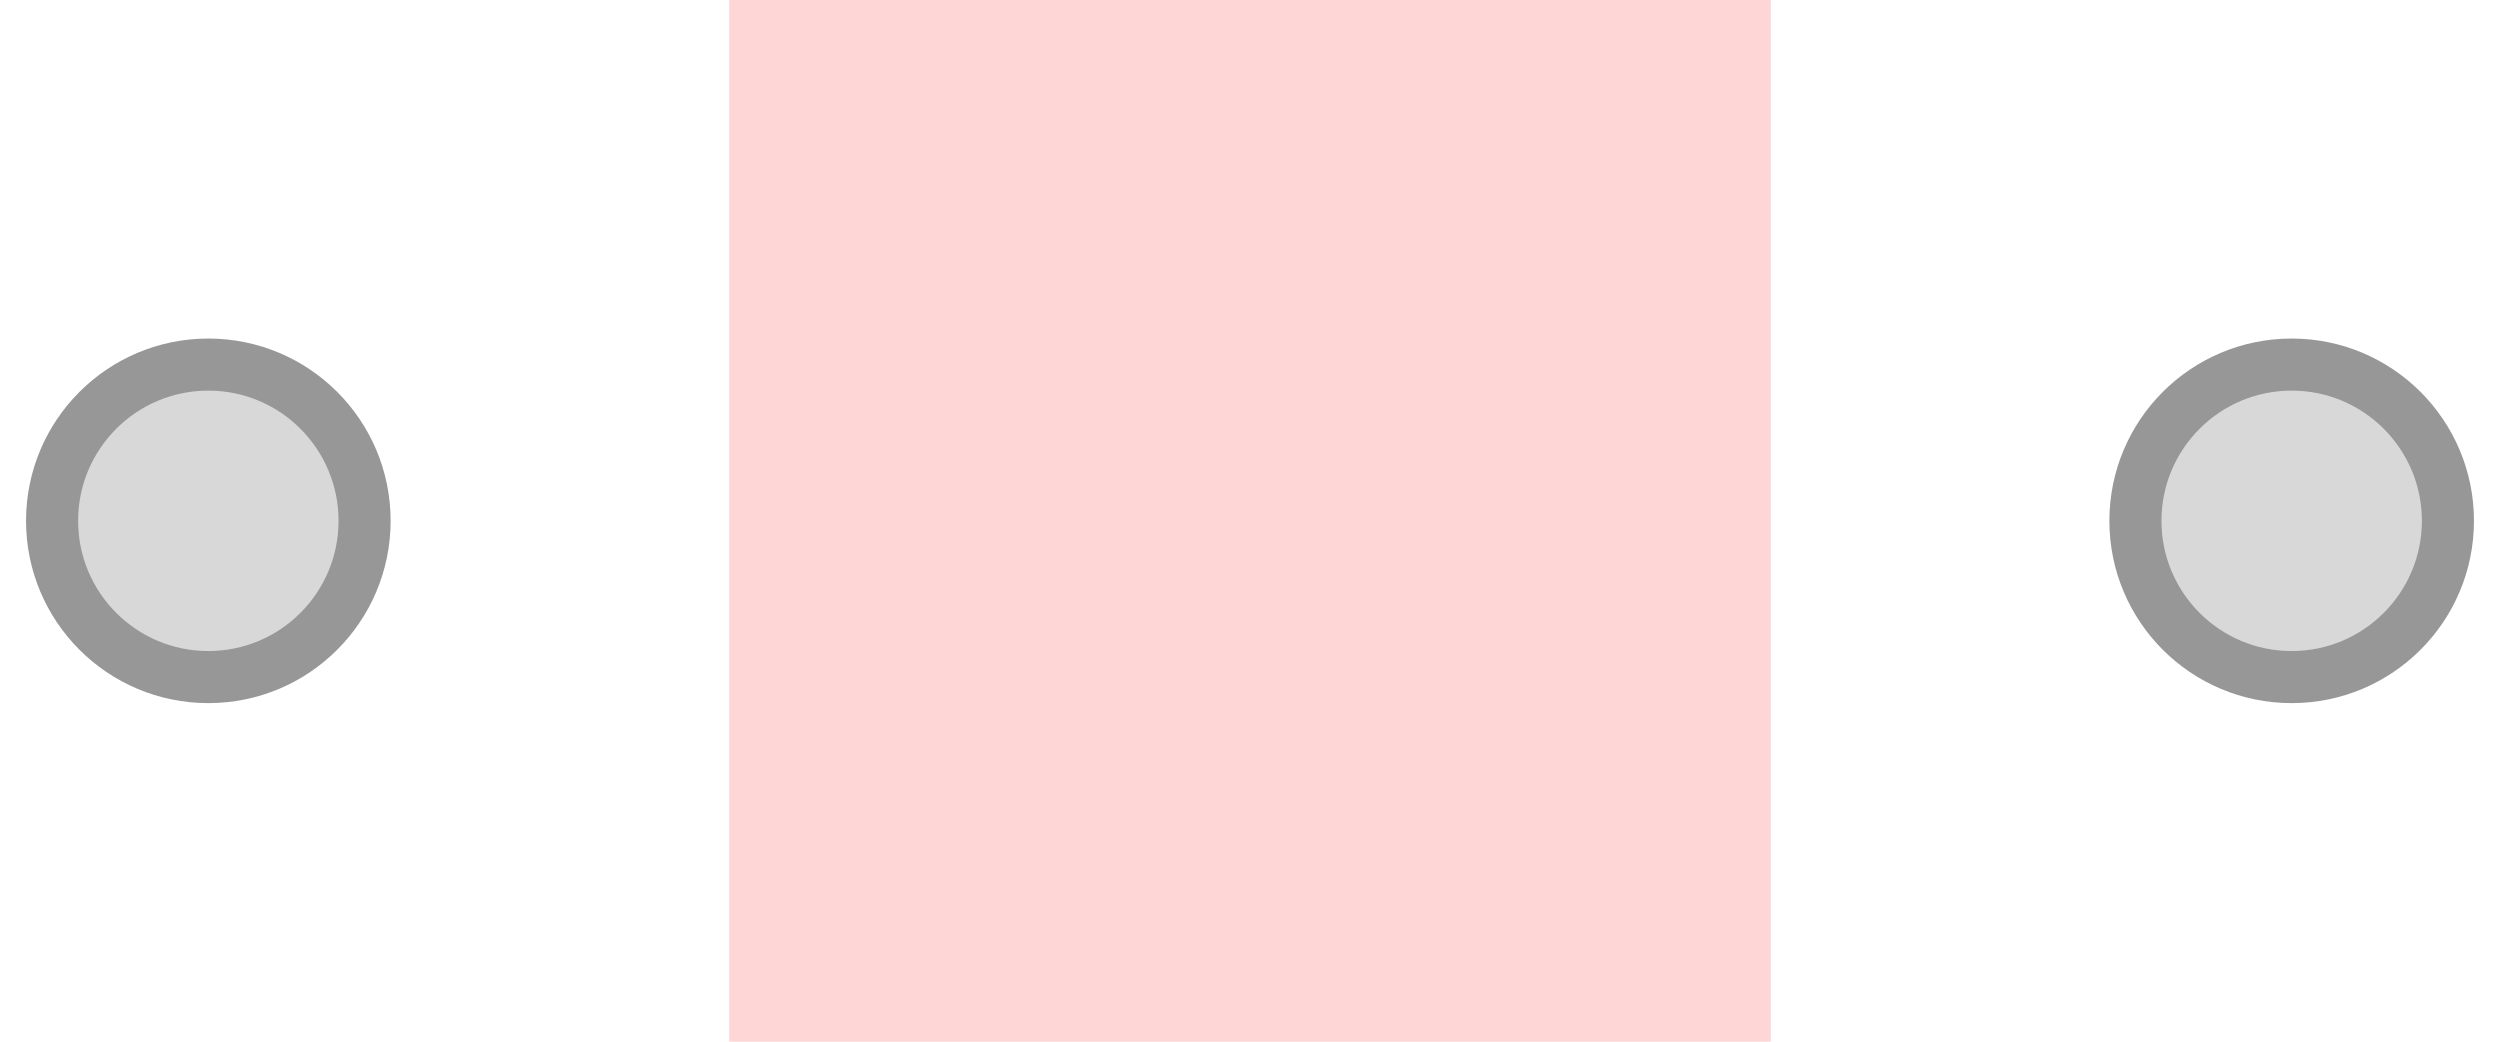
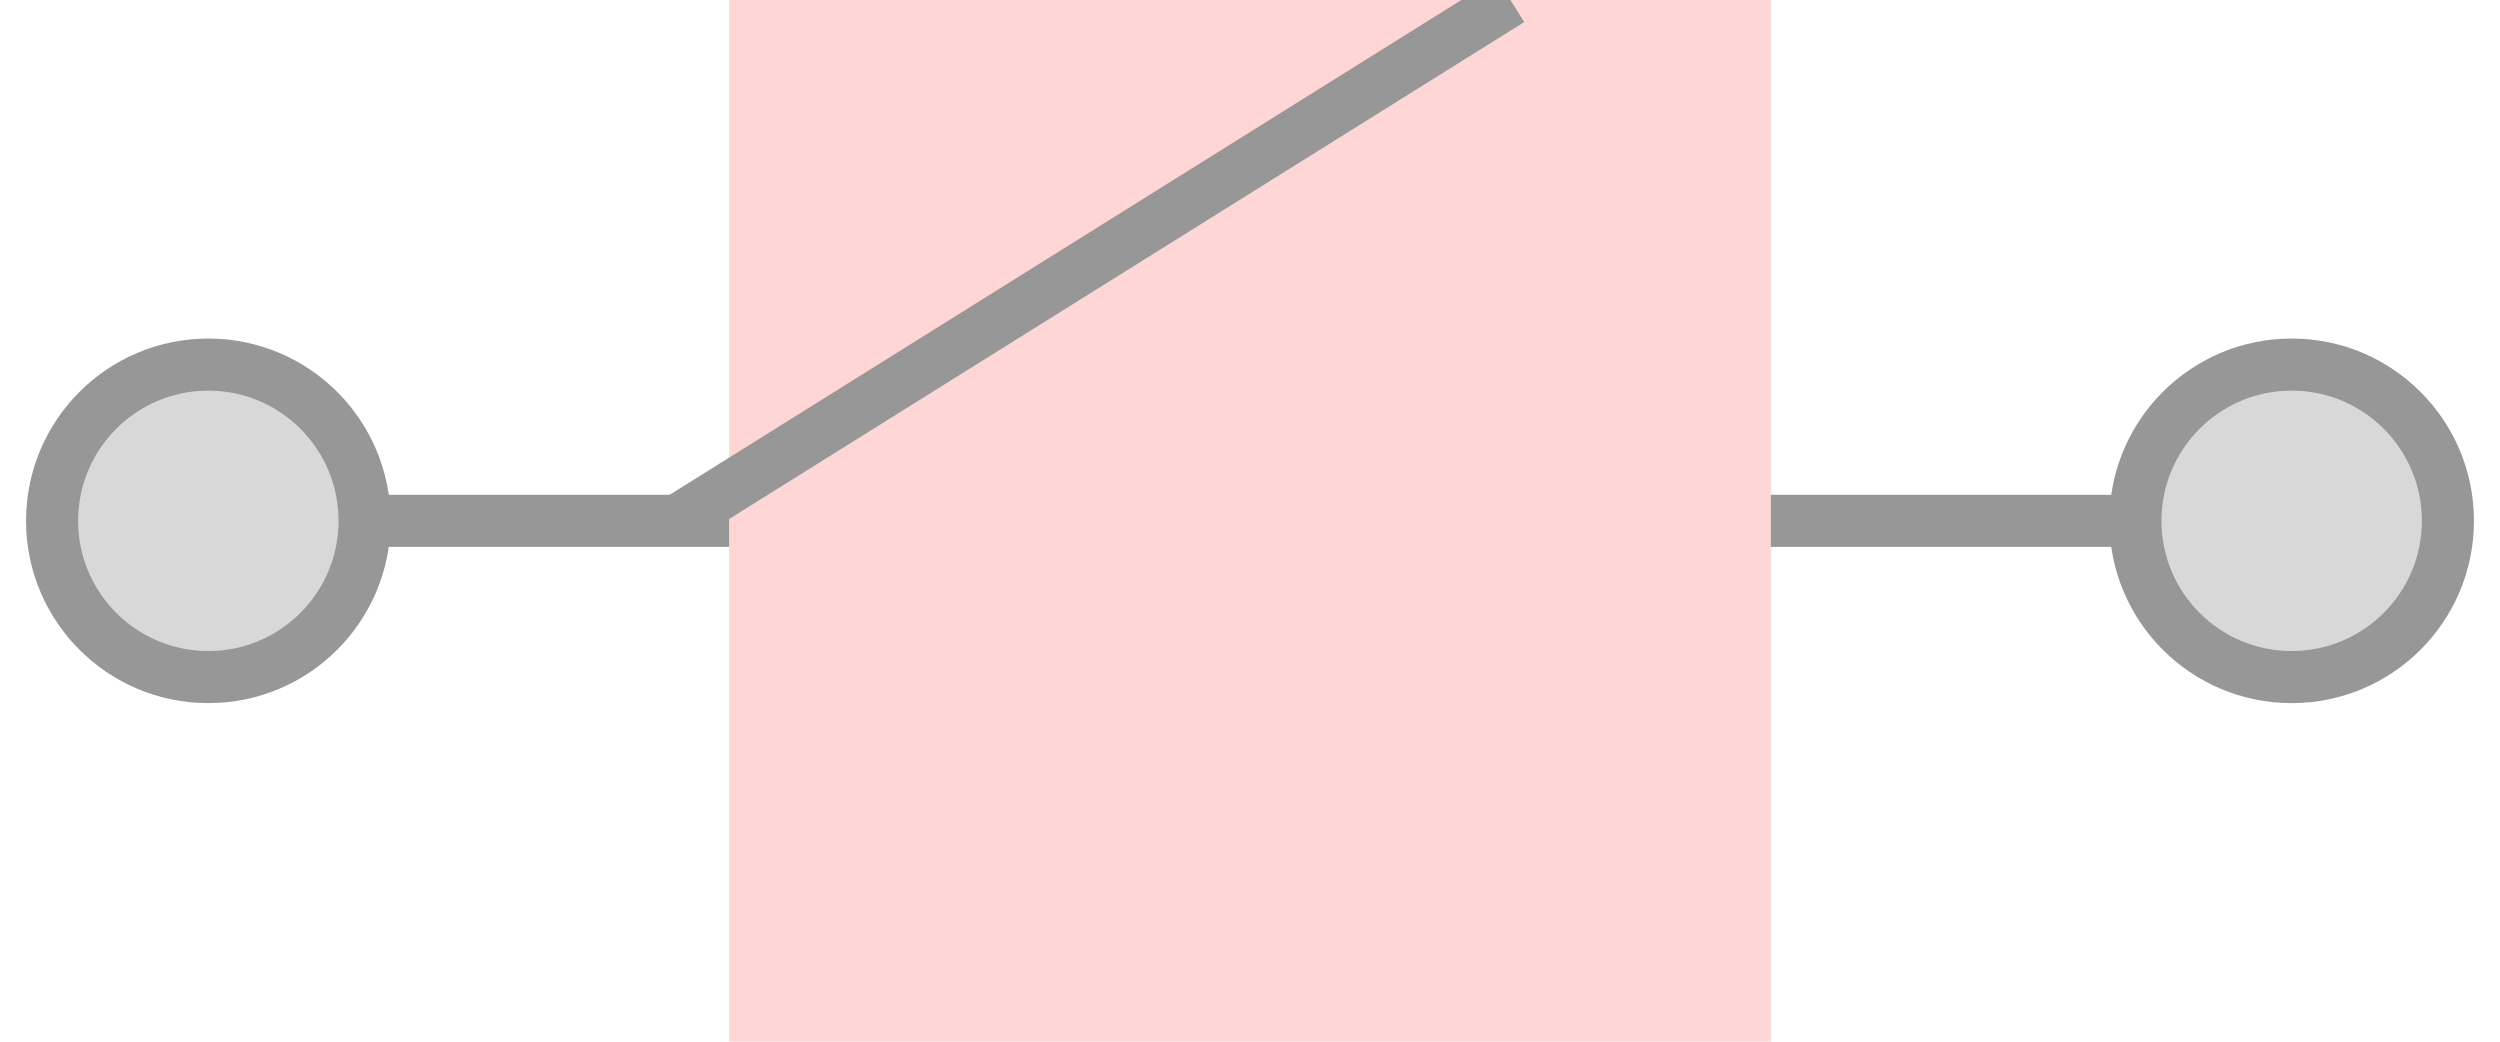
<svg xmlns="http://www.w3.org/2000/svg" role="img" viewBox="0 0 48 20">
  <g id="switch" transform="translate(1, 0)">
    <rect id="Rectangle" fill-opacity="0.163" fill="#FF0000" x="13" y="0" width="20" height="20" />
    <path d="" id="Path-2" stroke="#979797" />
-     <line x1="6" y1="10" x2="13" y2="10" />
-     <line x1="12" y1="10" x2="28" y2="0" />
-     <line x1="33" y1="10" x2="40" y2="10" />
+     <line x1="6" y1="10" x2="13" y2="10" stroke="#979797" />
+     <line x1="12" y1="10" x2="28" y2="0" stroke="#979797" />
+     <line x1="33" y1="10" x2="40" y2="10" stroke="#979797" />
    <circle id="Oval" stroke="#979797" fill="#D8D8D8" cx="3" cy="10" r="3" />
    <circle id="Oval-2" stroke="#979797" fill="#D8D8D8" cx="43" cy="10" r="3" />
  </g>
</svg>
